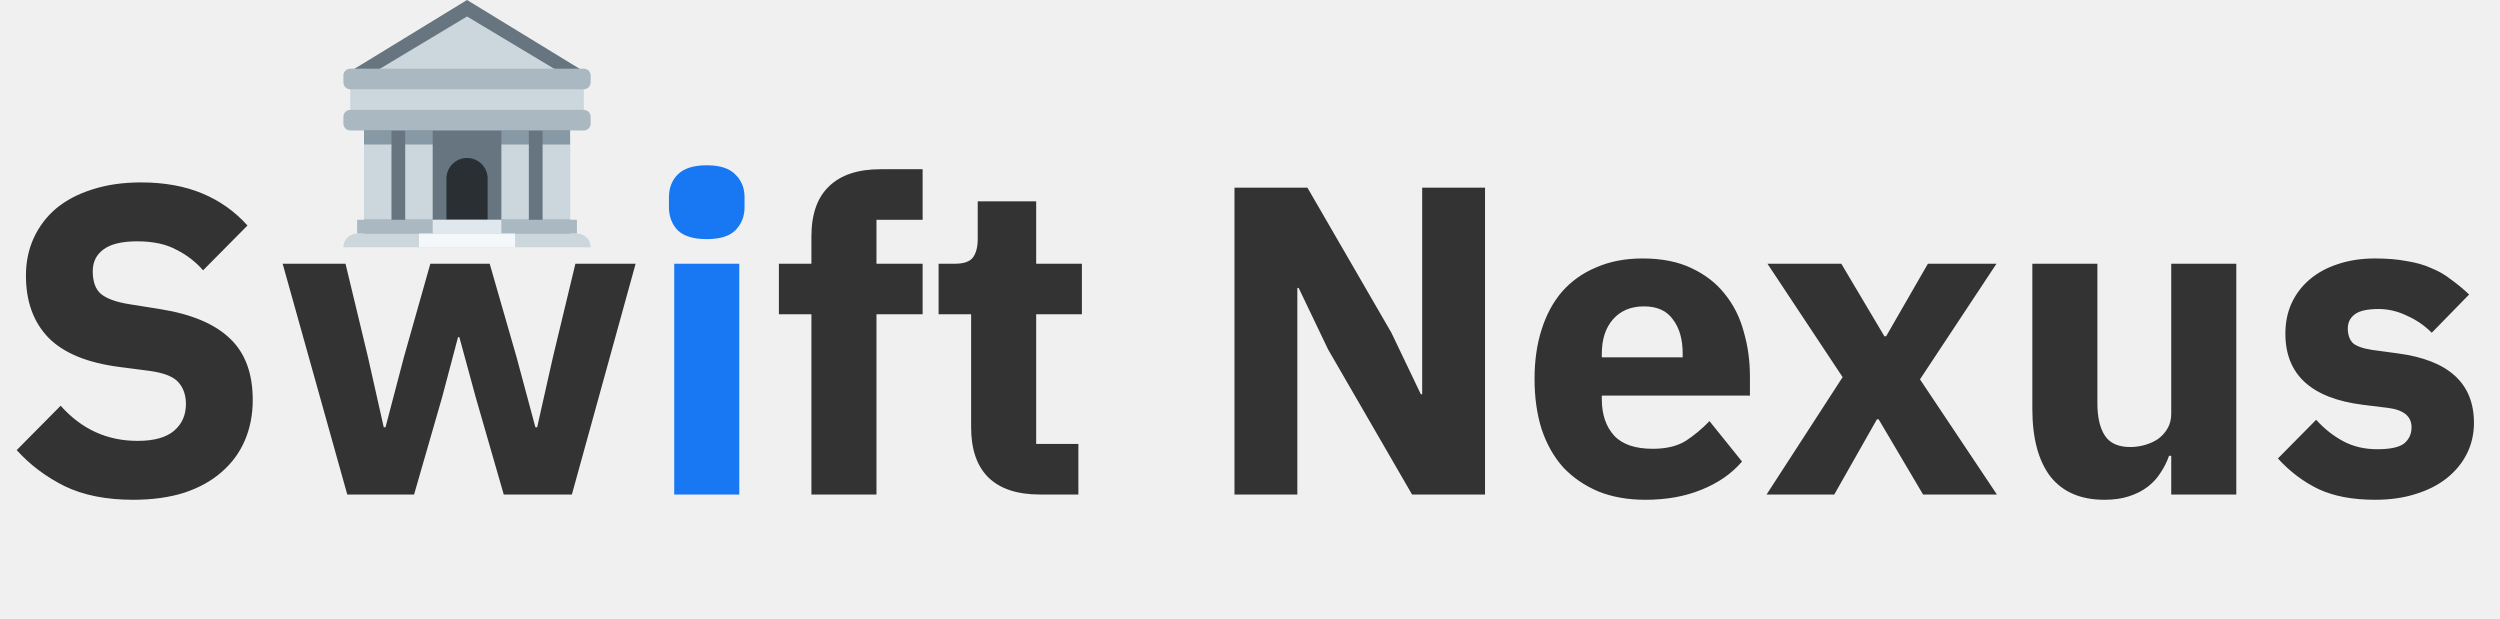
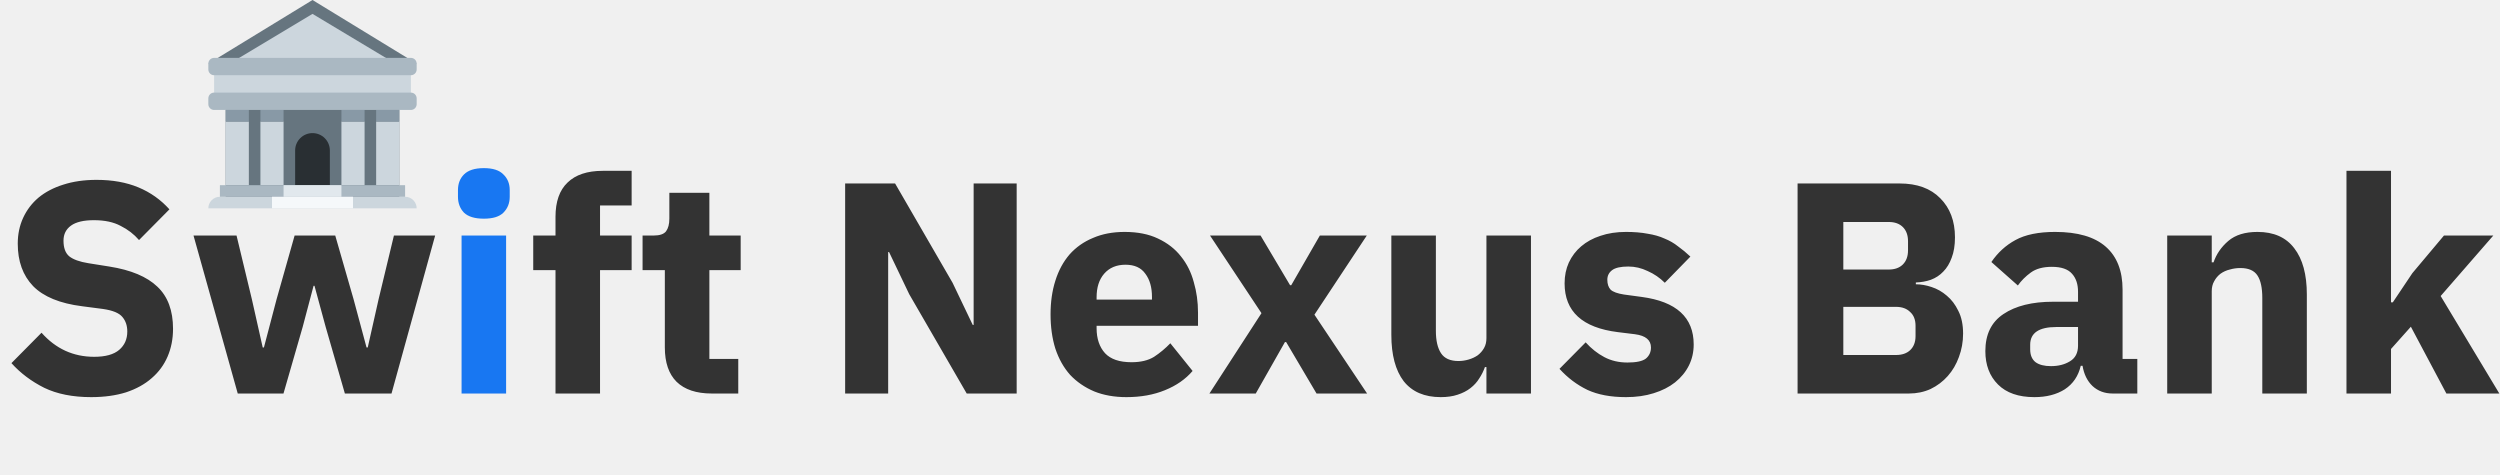
- <svg xmlns="http://www.w3.org/2000/svg" width="182" height="45" viewBox="0 0 182 45" fill="none">
-   <path d="M9.696 36.384C7.733 36.384 6.069 36.053 4.704 35.392C3.339 34.709 2.176 33.835 1.216 32.768L4.416 29.536C5.931 31.243 7.797 32.096 10.016 32.096C11.211 32.096 12.096 31.851 12.672 31.36C13.248 30.869 13.536 30.219 13.536 29.408C13.536 28.789 13.365 28.277 13.024 27.872C12.683 27.445 11.989 27.157 10.944 27.008L8.736 26.72C6.368 26.421 4.629 25.707 3.52 24.576C2.432 23.445 1.888 21.941 1.888 20.064C1.888 19.061 2.08 18.144 2.464 17.312C2.848 16.48 3.392 15.765 4.096 15.168C4.821 14.571 5.696 14.112 6.72 13.792C7.765 13.451 8.949 13.28 10.272 13.28C11.957 13.28 13.44 13.547 14.72 14.08C16 14.613 17.099 15.392 18.016 16.416L14.784 19.68C14.251 19.061 13.6 18.56 12.832 18.176C12.085 17.771 11.136 17.568 9.984 17.568C8.896 17.568 8.085 17.76 7.552 18.144C7.019 18.528 6.752 19.061 6.752 19.744C6.752 20.512 6.955 21.067 7.36 21.408C7.787 21.749 8.469 21.995 9.408 22.144L11.616 22.496C13.92 22.859 15.627 23.573 16.736 24.64C17.845 25.685 18.4 27.179 18.4 29.12C18.4 30.187 18.208 31.168 17.824 32.064C17.44 32.96 16.875 33.728 16.128 34.368C15.403 35.008 14.496 35.509 13.408 35.872C12.32 36.213 11.083 36.384 9.696 36.384ZM20.577 19.2H25.153L26.785 25.984L27.937 31.104H28.065L29.409 25.984L31.329 19.2H35.649L37.601 25.984L38.977 31.104H39.105L40.257 25.984L41.889 19.2H46.273L41.633 36H36.673L34.625 28.896L33.441 24.544H33.345L32.193 28.896L30.145 36H25.281L20.577 19.2ZM59.071 22.88H56.703V19.2H59.071V17.216C59.071 15.595 59.498 14.379 60.351 13.568C61.205 12.736 62.453 12.32 64.095 12.32H67.167V16H63.807V19.2H67.167V22.88H63.807V36H59.071V22.88ZM75.69 36C74.047 36 72.799 35.584 71.946 34.752C71.114 33.92 70.698 32.704 70.698 31.104V22.88H68.33V19.2H69.514C70.154 19.2 70.591 19.051 70.826 18.752C71.06 18.432 71.178 17.984 71.178 17.408V14.656H75.434V19.2H78.762V22.88H75.434V32.32H78.506V36H75.69ZM96.686 25.44L94.542 20.96H94.446V36H89.87V13.664H95.182L101.294 24.224L103.438 28.704H103.534V13.664H108.11V36H102.798L96.686 25.44ZM119.779 36.384C118.499 36.384 117.357 36.181 116.355 35.776C115.352 35.349 114.499 34.763 113.795 34.016C113.112 33.248 112.589 32.32 112.227 31.232C111.885 30.144 111.715 28.928 111.715 27.584C111.715 26.261 111.885 25.067 112.227 24C112.568 22.912 113.069 21.984 113.731 21.216C114.413 20.448 115.245 19.861 116.227 19.456C117.208 19.029 118.328 18.816 119.587 18.816C120.973 18.816 122.157 19.051 123.139 19.52C124.141 19.989 124.952 20.619 125.571 21.408C126.211 22.197 126.669 23.115 126.947 24.16C127.245 25.184 127.395 26.261 127.395 27.392V28.8H116.611V29.056C116.611 30.165 116.909 31.051 117.507 31.712C118.104 32.352 119.043 32.672 120.323 32.672C121.304 32.672 122.104 32.48 122.723 32.096C123.341 31.691 123.917 31.211 124.451 30.656L126.819 33.6C126.072 34.475 125.091 35.157 123.875 35.648C122.68 36.139 121.315 36.384 119.779 36.384ZM119.683 22.304C118.723 22.304 117.965 22.624 117.411 23.264C116.877 23.883 116.611 24.715 116.611 25.76V26.016H122.499V25.728C122.499 24.704 122.264 23.883 121.795 23.264C121.347 22.624 120.643 22.304 119.683 22.304ZM128.607 36L134.143 27.456L128.671 19.2H134.047L137.183 24.48H137.311L140.351 19.2H145.343L139.775 27.616L145.375 36H139.999L136.767 30.528H136.639L133.535 36H128.607ZM158.066 33.184H157.906C157.756 33.611 157.554 34.016 157.298 34.4C157.063 34.784 156.754 35.125 156.37 35.424C155.986 35.723 155.527 35.957 154.994 36.128C154.482 36.299 153.884 36.384 153.202 36.384C151.474 36.384 150.162 35.819 149.266 34.688C148.391 33.536 147.954 31.893 147.954 29.76V19.2H152.69V29.344C152.69 30.368 152.871 31.157 153.234 31.712C153.596 32.267 154.215 32.544 155.09 32.544C155.452 32.544 155.815 32.491 156.178 32.384C156.54 32.277 156.86 32.128 157.138 31.936C157.415 31.723 157.639 31.467 157.81 31.168C157.98 30.869 158.066 30.517 158.066 30.112V19.2H162.802V36H158.066V33.184ZM172.904 36.384C171.283 36.384 169.917 36.128 168.808 35.616C167.699 35.083 166.707 34.336 165.832 33.376L168.616 30.56C169.213 31.221 169.875 31.744 170.6 32.128C171.325 32.512 172.147 32.704 173.064 32.704C174.003 32.704 174.653 32.565 175.016 32.288C175.379 31.989 175.56 31.595 175.56 31.104C175.56 30.315 174.995 29.845 173.864 29.696L172.04 29.472C168.264 29.003 166.376 27.275 166.376 24.288C166.376 23.477 166.525 22.741 166.824 22.08C167.144 21.397 167.581 20.821 168.136 20.352C168.712 19.861 169.395 19.488 170.184 19.232C170.995 18.955 171.901 18.816 172.904 18.816C173.779 18.816 174.547 18.88 175.208 19.008C175.891 19.115 176.488 19.285 177 19.52C177.533 19.733 178.013 20.011 178.44 20.352C178.888 20.672 179.325 21.035 179.752 21.44L177.032 24.224C176.499 23.691 175.891 23.275 175.208 22.976C174.547 22.656 173.864 22.496 173.16 22.496C172.349 22.496 171.773 22.624 171.432 22.88C171.091 23.136 170.92 23.477 170.92 23.904C170.92 24.352 171.037 24.704 171.272 24.96C171.528 25.195 171.997 25.365 172.68 25.472L174.568 25.728C178.259 26.219 180.104 27.904 180.104 30.784C180.104 31.595 179.933 32.341 179.592 33.024C179.251 33.707 178.76 34.304 178.12 34.816C177.501 35.307 176.744 35.691 175.848 35.968C174.973 36.245 173.992 36.384 172.904 36.384Z" fill="#333333" />
-   <path d="M51.451 17.408C50.491 17.408 49.787 17.195 49.339 16.768C48.912 16.32 48.699 15.755 48.699 15.072V14.368C48.699 13.685 48.912 13.131 49.339 12.704C49.787 12.256 50.491 12.032 51.451 12.032C52.411 12.032 53.104 12.256 53.531 12.704C53.979 13.131 54.203 13.685 54.203 14.368V15.072C54.203 15.755 53.979 16.32 53.531 16.768C53.104 17.195 52.411 17.408 51.451 17.408ZM49.083 19.2H53.819V36H49.083V19.2Z" fill="#1877F2" />
+ <svg xmlns="http://www.w3.org/2000/svg" width="216" height="41" viewBox="0 0 216 41" fill="none">
+   <path d="M7.878 34.312C6.283 34.312 4.931 34.043 3.822 33.506C2.713 32.951 1.768 32.241 0.988 31.374L3.588 28.748C4.819 30.135 6.335 30.828 8.138 30.828C9.109 30.828 9.828 30.629 10.296 30.23C10.764 29.831 10.998 29.303 10.998 28.644C10.998 28.141 10.859 27.725 10.582 27.396C10.305 27.049 9.741 26.815 8.892 26.694L7.098 26.46C5.174 26.217 3.761 25.637 2.86 24.718C1.976 23.799 1.534 22.577 1.534 21.052C1.534 20.237 1.69 19.492 2.002 18.816C2.314 18.14 2.756 17.559 3.328 17.074C3.917 16.589 4.628 16.216 5.46 15.956C6.309 15.679 7.271 15.54 8.346 15.54C9.715 15.54 10.92 15.757 11.96 16.19C13 16.623 13.893 17.256 14.638 18.088L12.012 20.74C11.579 20.237 11.05 19.83 10.426 19.518C9.819 19.189 9.048 19.024 8.112 19.024C7.228 19.024 6.569 19.18 6.136 19.492C5.703 19.804 5.486 20.237 5.486 20.792C5.486 21.416 5.651 21.867 5.98 22.144C6.327 22.421 6.881 22.621 7.644 22.742L9.438 23.028C11.31 23.323 12.697 23.903 13.598 24.77C14.499 25.619 14.95 26.833 14.95 28.41C14.95 29.277 14.794 30.074 14.482 30.802C14.17 31.53 13.711 32.154 13.104 32.674C12.515 33.194 11.778 33.601 10.894 33.896C10.01 34.173 9.005 34.312 7.878 34.312ZM16.719 20.35H20.437L21.763 25.862L22.699 30.022H22.803L23.895 25.862L25.455 20.35H28.965L30.551 25.862L31.669 30.022H31.773L32.709 25.862L34.035 20.35H37.597L33.827 34H29.797L28.133 28.228L27.171 24.692H27.093L26.157 28.228L24.493 34H20.541L16.719 20.35ZM47.995 23.34H46.071V20.35H47.995V18.738C47.995 17.421 48.342 16.433 49.035 15.774C49.729 15.098 50.743 14.76 52.077 14.76H54.573V17.75H51.843V20.35H54.573V23.34H51.843V34H47.995V23.34ZM61.498 34C60.163 34 59.149 33.662 58.456 32.986C57.78 32.31 57.442 31.322 57.442 30.022V23.34H55.518V20.35H56.48C57 20.35 57.355 20.229 57.546 19.986C57.737 19.726 57.832 19.362 57.832 18.894V16.658H61.29V20.35H63.994V23.34H61.29V31.01H63.786V34H61.498ZM78.558 25.42L76.816 21.78H76.738V34H73.02V15.852H77.336L82.302 24.432L84.044 28.072H84.122V15.852H87.84V34H83.524L78.558 25.42ZM97.32 34.312C96.28 34.312 95.353 34.147 94.538 33.818C93.723 33.471 93.03 32.995 92.458 32.388C91.903 31.764 91.479 31.01 91.184 30.126C90.907 29.242 90.768 28.254 90.768 27.162C90.768 26.087 90.907 25.117 91.184 24.25C91.461 23.366 91.869 22.612 92.406 21.988C92.961 21.364 93.637 20.887 94.434 20.558C95.231 20.211 96.141 20.038 97.164 20.038C98.291 20.038 99.253 20.229 100.05 20.61C100.865 20.991 101.523 21.503 102.026 22.144C102.546 22.785 102.919 23.531 103.144 24.38C103.387 25.212 103.508 26.087 103.508 27.006V28.15H94.746V28.358C94.746 29.259 94.989 29.979 95.474 30.516C95.959 31.036 96.722 31.296 97.762 31.296C98.559 31.296 99.209 31.14 99.712 30.828C100.215 30.499 100.683 30.109 101.116 29.658L103.04 32.05C102.433 32.761 101.636 33.315 100.648 33.714C99.677 34.113 98.568 34.312 97.32 34.312ZM97.242 22.872C96.462 22.872 95.847 23.132 95.396 23.652C94.963 24.155 94.746 24.831 94.746 25.68V25.888H99.53V25.654C99.53 24.822 99.339 24.155 98.958 23.652C98.594 23.132 98.022 22.872 97.242 22.872ZM104.493 34L108.991 27.058L104.545 20.35H108.913L111.461 24.64H111.565L114.035 20.35H118.091L113.567 27.188L118.117 34H113.749L111.123 29.554H111.019L108.497 34H104.493ZM128.428 31.712H128.298C128.177 32.059 128.012 32.388 127.804 32.7C127.614 33.012 127.362 33.289 127.05 33.532C126.738 33.775 126.366 33.965 125.932 34.104C125.516 34.243 125.031 34.312 124.476 34.312C123.072 34.312 122.006 33.853 121.278 32.934C120.568 31.998 120.212 30.663 120.212 28.93V20.35H124.06V28.592C124.06 29.424 124.208 30.065 124.502 30.516C124.797 30.967 125.3 31.192 126.01 31.192C126.305 31.192 126.6 31.149 126.894 31.062C127.189 30.975 127.449 30.854 127.674 30.698C127.9 30.525 128.082 30.317 128.22 30.074C128.359 29.831 128.428 29.545 128.428 29.216V20.35H132.276V34H128.428V31.712ZM140.485 34.312C139.167 34.312 138.058 34.104 137.157 33.688C136.255 33.255 135.449 32.648 134.739 31.868L137.001 29.58C137.486 30.117 138.023 30.542 138.613 30.854C139.202 31.166 139.869 31.322 140.615 31.322C141.377 31.322 141.906 31.209 142.201 30.984C142.495 30.741 142.643 30.421 142.643 30.022C142.643 29.381 142.183 28.999 141.265 28.878L139.783 28.696C136.715 28.315 135.181 26.911 135.181 24.484C135.181 23.825 135.302 23.227 135.545 22.69C135.805 22.135 136.16 21.667 136.611 21.286C137.079 20.887 137.633 20.584 138.275 20.376C138.933 20.151 139.67 20.038 140.485 20.038C141.195 20.038 141.819 20.09 142.357 20.194C142.911 20.281 143.397 20.419 143.813 20.61C144.246 20.783 144.636 21.009 144.983 21.286C145.347 21.546 145.702 21.841 146.049 22.17L143.839 24.432C143.405 23.999 142.911 23.661 142.357 23.418C141.819 23.158 141.265 23.028 140.693 23.028C140.034 23.028 139.566 23.132 139.289 23.34C139.011 23.548 138.873 23.825 138.873 24.172C138.873 24.536 138.968 24.822 139.159 25.03C139.367 25.221 139.748 25.359 140.303 25.446L141.837 25.654C144.835 26.053 146.335 27.422 146.335 29.762C146.335 30.421 146.196 31.027 145.919 31.582C145.641 32.137 145.243 32.622 144.723 33.038C144.22 33.437 143.605 33.749 142.877 33.974C142.166 34.199 141.369 34.312 140.485 34.312ZM155.311 15.852H164.125C165.633 15.852 166.803 16.277 167.635 17.126C168.484 17.975 168.909 19.102 168.909 20.506C168.909 21.199 168.813 21.789 168.623 22.274C168.449 22.759 168.207 23.158 167.895 23.47C167.6 23.782 167.245 24.016 166.829 24.172C166.43 24.311 165.997 24.389 165.529 24.406V24.562C165.962 24.562 166.413 24.64 166.881 24.796C167.366 24.952 167.808 25.203 168.207 25.55C168.605 25.879 168.935 26.313 169.195 26.85C169.472 27.387 169.611 28.046 169.611 28.826C169.611 29.537 169.489 30.213 169.247 30.854C169.021 31.478 168.701 32.024 168.285 32.492C167.869 32.96 167.375 33.333 166.803 33.61C166.231 33.87 165.607 34 164.931 34H155.311V15.852ZM159.263 30.672H163.813C164.333 30.672 164.74 30.533 165.035 30.256C165.347 29.961 165.503 29.554 165.503 29.034V28.15C165.503 27.63 165.347 27.231 165.035 26.954C164.74 26.659 164.333 26.512 163.813 26.512H159.263V30.672ZM159.263 23.288H163.189C163.709 23.288 164.116 23.141 164.411 22.846C164.705 22.551 164.853 22.144 164.853 21.624V20.844C164.853 20.324 164.705 19.917 164.411 19.622C164.116 19.327 163.709 19.18 163.189 19.18H159.263V23.288ZM182.532 34C181.839 34 181.258 33.783 180.79 33.35C180.34 32.917 180.054 32.336 179.932 31.608H179.776C179.568 32.492 179.109 33.168 178.398 33.636C177.688 34.087 176.812 34.312 175.772 34.312C174.403 34.312 173.354 33.948 172.626 33.22C171.898 32.492 171.534 31.53 171.534 30.334C171.534 28.895 172.054 27.829 173.094 27.136C174.152 26.425 175.582 26.07 177.384 26.07H179.542V25.212C179.542 24.553 179.369 24.033 179.022 23.652C178.676 23.253 178.095 23.054 177.28 23.054C176.518 23.054 175.911 23.219 175.46 23.548C175.01 23.877 174.637 24.25 174.342 24.666L172.054 22.638C172.609 21.823 173.302 21.191 174.134 20.74C174.984 20.272 176.128 20.038 177.566 20.038C179.508 20.038 180.964 20.463 181.934 21.312C182.905 22.161 183.39 23.401 183.39 25.03V31.01H184.664V34H182.532ZM177.202 31.634C177.844 31.634 178.39 31.495 178.84 31.218C179.308 30.941 179.542 30.49 179.542 29.866V28.254H177.67C176.162 28.254 175.408 28.765 175.408 29.788V30.178C175.408 30.681 175.564 31.053 175.876 31.296C176.188 31.521 176.63 31.634 177.202 31.634ZM187.247 34V20.35H191.095V22.664H191.251C191.494 21.953 191.918 21.338 192.525 20.818C193.132 20.298 193.972 20.038 195.047 20.038C196.451 20.038 197.508 20.506 198.219 21.442C198.947 22.378 199.311 23.713 199.311 25.446V34H195.463V25.758C195.463 24.874 195.324 24.224 195.047 23.808C194.77 23.375 194.276 23.158 193.565 23.158C193.253 23.158 192.95 23.201 192.655 23.288C192.36 23.357 192.092 23.479 191.849 23.652C191.624 23.825 191.442 24.042 191.303 24.302C191.164 24.545 191.095 24.831 191.095 25.16V34H187.247ZM202.735 14.76H206.583V26.122H206.739L208.429 23.6L211.159 20.35H215.423L210.873 25.576L215.943 34H211.367L208.299 28.228L206.583 30.152V34H202.735V14.76Z" fill="#333333" />
+   <path d="M41.804 18.894C41.024 18.894 40.452 18.721 40.088 18.374C39.741 18.01 39.568 17.551 39.568 16.996V16.424C39.568 15.869 39.741 15.419 40.088 15.072C40.452 14.708 41.024 14.526 41.804 14.526C42.584 14.526 43.147 14.708 43.494 15.072C43.858 15.419 44.04 15.869 44.04 16.424V16.996C44.04 17.551 43.858 18.01 43.494 18.374C43.147 18.721 42.584 18.894 41.804 18.894ZM39.88 20.35H43.728V34H39.88V20.35Z" fill="#1877F2" />
  <g clip-path="url(#clip0_695_5495)">
-     <path d="M26.5 8H41.5V17H26.5V8Z" fill="#66757F" />
-     <path d="M26 17H42C42.265 17 42.52 17.105 42.707 17.293C42.895 17.48 43 17.735 43 18H25C25 17.735 25.105 17.48 25.293 17.293C25.48 17.105 25.735 17 26 17Z" fill="#CCD6DD" />
-     <path d="M34 11.5C33.602 11.5 33.221 11.658 32.939 11.939C32.658 12.221 32.5 12.602 32.5 13V16H35.5V13C35.5 12.602 35.342 12.221 35.061 11.939C34.779 11.658 34.398 11.5 34 11.5Z" fill="#292F33" />
-     <path d="M26.5 10.5H28.5V16H26.5V10.5ZM29.5 10.5H31.5V16H29.5V10.5ZM39.5 10.5H41.5V16H39.5V10.5ZM36.5 10.5H38.5V16H36.5V10.5Z" fill="#CCD6DD" />
-     <path d="M26 16H42V17H26V16Z" fill="#AAB8C2" />
-     <path d="M43 5.5L34 0L25 5.5H43Z" fill="#66757F" />
-     <path d="M34 1.2L26 6V8H42V6L34 1.2Z" fill="#CCD6DD" />
-     <path d="M26.5 9.5H28.5V10.5H26.5V9.5ZM29.5 9.5H31.5V10.5H29.5V9.5ZM36.5 9.5H38.5V10.5H36.5V9.5ZM39.5 9.5H41.5V10.5H39.5V9.5Z" fill="#8899A6" />
-     <path d="M25.5 6H42.5V8.5H25.5V6Z" fill="#CCD6DD" />
-     <path d="M43 6C43 6.133 42.947 6.26 42.854 6.354C42.76 6.447 42.633 6.5 42.5 6.5H25.5C25.367 6.5 25.24 6.447 25.146 6.354C25.053 6.26 25 6.133 25 6V5.5C25 5.367 25.053 5.24 25.146 5.146C25.24 5.053 25.367 5 25.5 5H42.5C42.633 5 42.76 5.053 42.854 5.146C42.947 5.24 43 5.367 43 5.5V6ZM43 9C43 9.133 42.947 9.26 42.854 9.354C42.76 9.447 42.633 9.5 42.5 9.5H25.5C25.367 9.5 25.24 9.447 25.146 9.354C25.053 9.26 25 9.133 25 9V8.5C25 8.367 25.053 8.24 25.146 8.146C25.24 8.053 25.367 8 25.5 8H42.5C42.633 8 42.76 8.053 42.854 8.146C42.947 8.24 43 8.367 43 8.5V9Z" fill="#AAB8C2" />
-     <path d="M31.5 16H36.5V17H31.5V16Z" fill="#E1E8ED" />
-     <path d="M30.5 17H37.5V18H30.5V17Z" fill="#F5F8FA" />
+     <path d="M19.5 8H34.5V17H19.5V8Z" fill="#66757F" />
+     <path d="M19 17H35C35.265 17 35.52 17.105 35.707 17.293C35.895 17.48 36 17.735 36 18H18C18 17.735 18.105 17.48 18.293 17.293C18.48 17.105 18.735 17 19 17Z" fill="#CCD6DD" />
+     <path d="M27 11.5C26.602 11.5 26.221 11.658 25.939 11.939C25.658 12.221 25.5 12.602 25.5 13V16H28.5V13C28.5 12.602 28.342 12.221 28.061 11.939C27.779 11.658 27.398 11.5 27 11.5Z" fill="#292F33" />
+     <path d="M19.5 10.5H21.5V16H19.5V10.5ZM22.5 10.5H24.5V16H22.5V10.5ZM32.5 10.5H34.5V16H32.5V10.5ZM29.5 10.5H31.5V16H29.5V10.5Z" fill="#CCD6DD" />
+     <path d="M19 16H35V17H19V16Z" fill="#AAB8C2" />
+     <path d="M36 5.5L27 0L18 5.5H36Z" fill="#66757F" />
+     <path d="M27 1.2L19 6V8H35V6L27 1.2Z" fill="#CCD6DD" />
+     <path d="M19.5 9.5H21.5V10.5H19.5V9.5ZM22.5 9.5H24.5V10.5H22.5V9.5ZM29.5 9.5H31.5V10.5H29.5V9.5ZM32.5 9.5H34.5V10.5H32.5V9.5Z" fill="#8899A6" />
+     <path d="M18.5 6H35.5V8.5H18.5V6Z" fill="#CCD6DD" />
+     <path d="M36 6C36 6.133 35.947 6.26 35.854 6.354C35.76 6.447 35.633 6.5 35.5 6.5H18.5C18.367 6.5 18.24 6.447 18.146 6.354C18.053 6.26 18 6.133 18 6V5.5C18 5.367 18.053 5.24 18.146 5.146C18.24 5.053 18.367 5 18.5 5H35.5C35.633 5 35.76 5.053 35.854 5.146C35.947 5.24 36 5.367 36 5.5V6ZM36 9C36 9.133 35.947 9.26 35.854 9.354C35.76 9.447 35.633 9.5 35.5 9.5H18.5C18.367 9.5 18.24 9.447 18.146 9.354C18.053 9.26 18 9.133 18 9V8.5C18 8.367 18.053 8.24 18.146 8.146C18.24 8.053 18.367 8 18.5 8H35.5C35.633 8 35.76 8.053 35.854 8.146C35.947 8.24 36 8.367 36 8.5V9Z" fill="#AAB8C2" />
+     <path d="M24.5 16H29.5V17H24.5V16Z" fill="#E1E8ED" />
+     <path d="M23.5 17H30.5V18H23.5V17Z" fill="#F5F8FA" />
  </g>
  <defs>
    <clipPath id="clip0_695_5495">
-       <rect width="18" height="18" fill="white" transform="translate(25)" />
+       <rect width="18" height="18" fill="white" transform="translate(18)" />
    </clipPath>
  </defs>
</svg>
